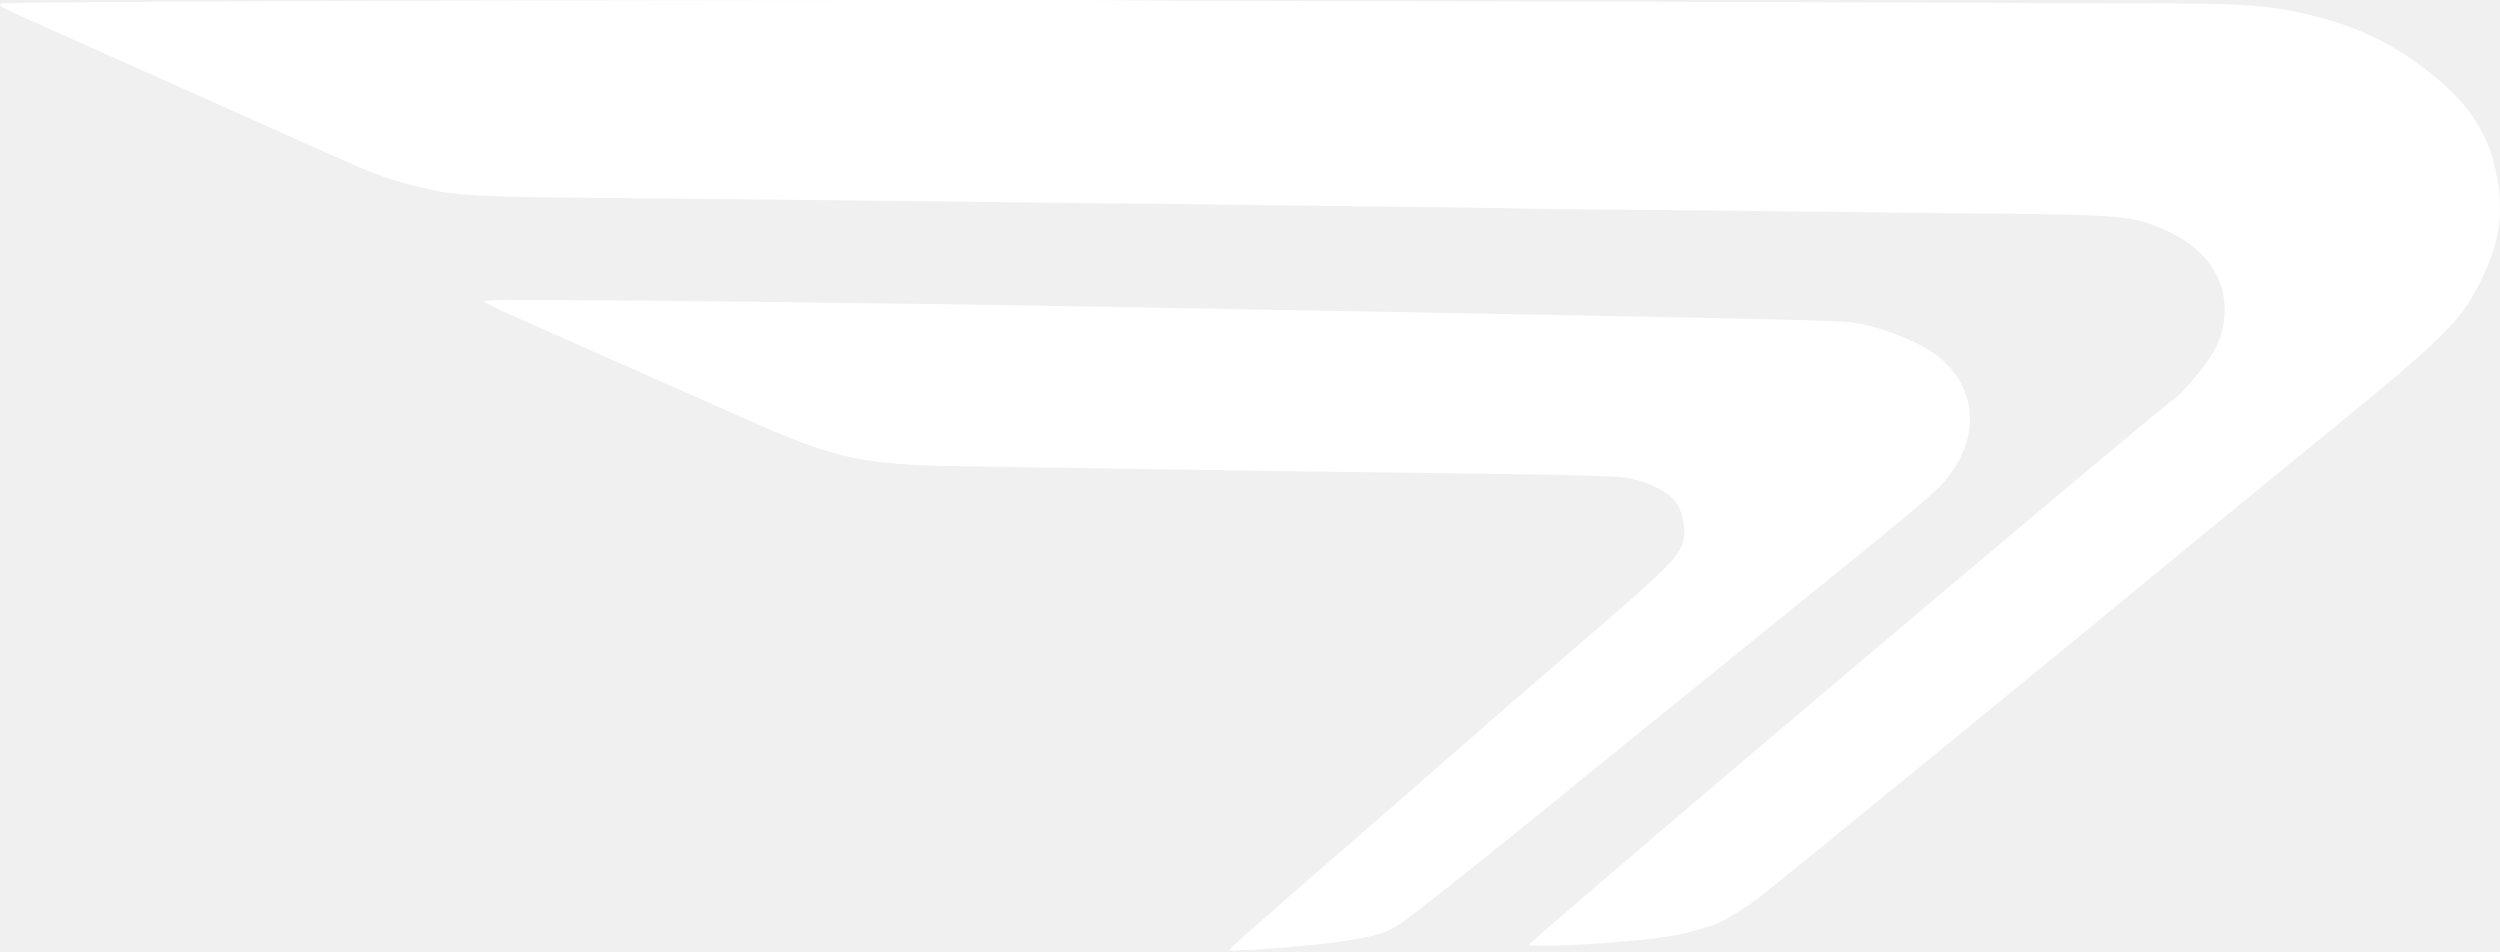
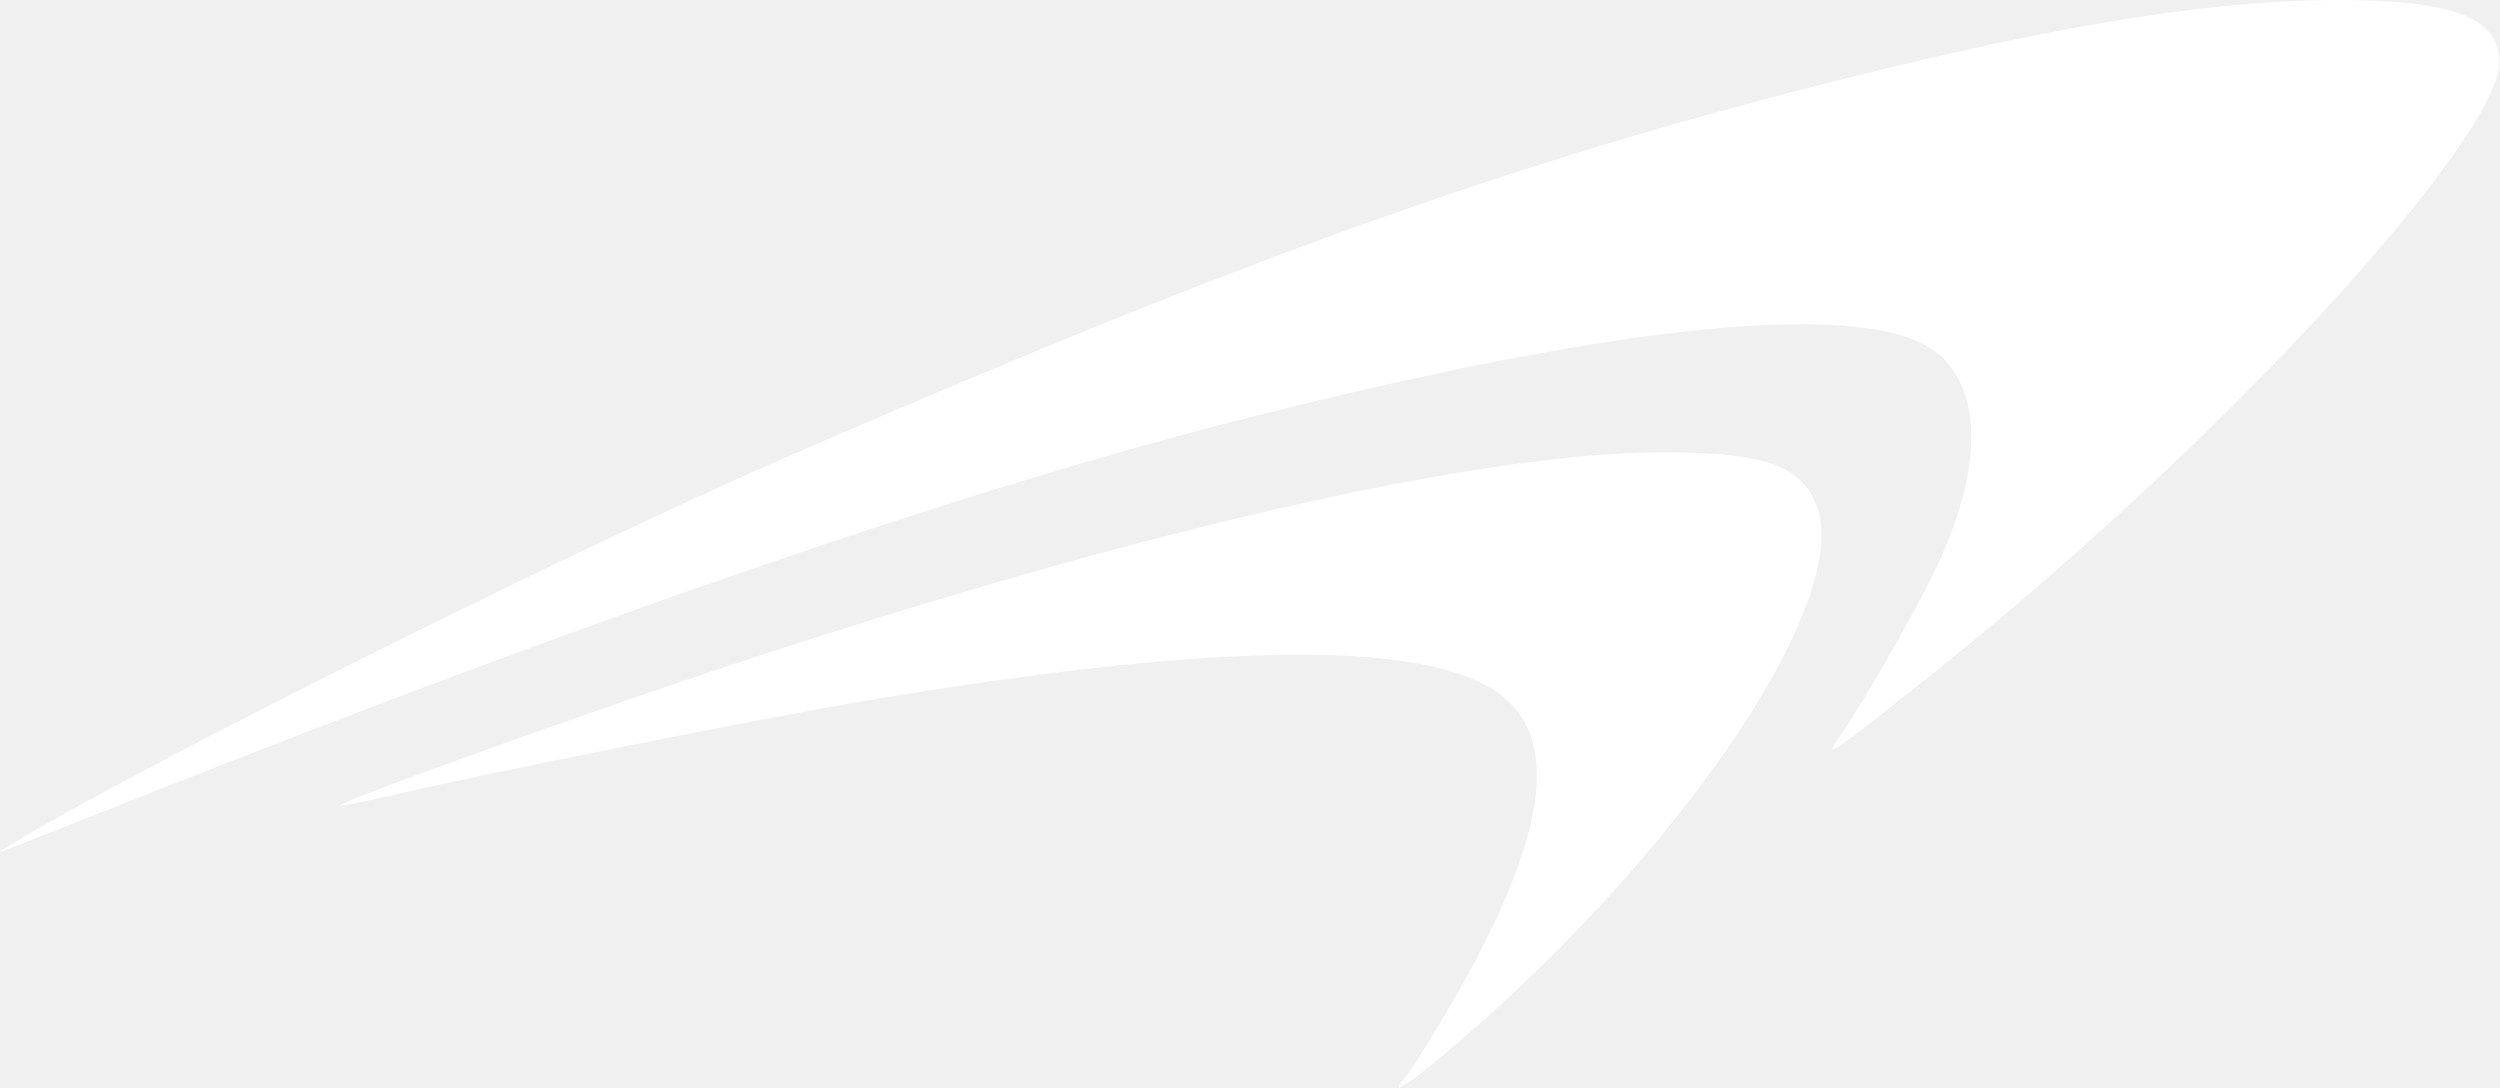
- <svg xmlns="http://www.w3.org/2000/svg" width="1626" height="619" viewBox="0 0 1626 619" fill="none">
-   <path d="M1116.57 600.72C1110.15 603.385 1096.82 607.014 1086.92 608.78C1069.84 611.828 1019.76 615.541 1002.16 615.046L993.95 614.815L1000.57 608.91C1046.18 568.239 1399.19 269.939 1414.54 259.098C1418.22 256.497 1426.16 247.744 1432.19 239.675C1440.53 228.501 1443.73 222.317 1445.52 213.938C1451.61 185.765 1437.49 162.033 1406.91 149.044C1385.73 140.027 1380.19 139.594 1274.39 138.722C1254.91 138.554 1182.05 137.744 1126.53 137.08C1106.71 136.851 1071.36 136.51 1048 136.353C1024.63 136.177 1000.93 135.902 995.317 135.719C985.526 135.385 933.705 134.7 873.291 134.061C857.529 133.909 818.189 133.409 785.834 132.967C753.496 132.523 721.466 132.163 714.676 132.169C707.886 132.175 689.02 131.993 672.749 131.767C633.161 131.21 589.096 130.694 560.919 130.44C548.207 130.326 524.111 130.09 507.326 129.883C490.544 129.694 439.802 129.204 394.534 128.788C307.284 127.978 296.771 127.379 274.276 122.021C254.399 117.28 244.182 113.63 218.69 102.23C206.474 96.748 184.494 86.924 169.856 80.391C155.215 73.839 124.118 59.929 100.792 49.469C77.466 39.01 45.937 24.923 30.754 18.192C-3.15 3.12 -4.223 2.463 4.859 2.107C29.392 1.154 261.999 0.223 511.585 0.08L678.569 0.003C703.421 -0.018 728.349 0.098 733.961 0.244C739.576 0.409 781.118 0.571 826.28 0.634C871.439 0.678 942.041 0.819 983.166 0.913C1024.29 1.025 1086.17 1.175 1120.69 1.248C1155.21 1.34 1197.15 1.463 1213.91 1.543C1308.59 1.998 1374.96 2.235 1414.23 2.265C1462.73 2.305 1481.93 4.155 1508.37 11.267C1535.4 18.55 1554.4 27.755 1576.27 44.127C1606.28 66.572 1620.16 88.124 1624.73 119.311C1627.83 140.451 1625.25 157.378 1615.81 177.714C1601.58 208.359 1593.86 216.194 1511 283.797C1469.85 317.383 1428.03 351.619 1418.06 359.854C1357 410.422 1156.55 574.187 1143.68 584.042C1135.18 590.551 1122.98 598.057 1116.57 600.72ZM908.807 602.056C900.005 607.28 895.421 608.627 875.175 611.911C857.58 614.774 812.673 618.512 799.53 618.221C798.179 618.195 809.95 607.743 872.447 553.479C903.901 526.17 940.322 494.432 953.365 482.947C966.405 471.444 1000.72 441.727 1029.6 416.895C1082.61 371.312 1091.04 363.098 1094.4 353.551C1097.1 345.852 1094.56 331.976 1089.25 325.566C1083.75 318.908 1069.12 312.153 1056.62 310.494C1051.45 309.823 1023.09 308.931 993.601 308.535C964.112 308.14 927.502 307.631 912.246 307.406C896.993 307.199 868.281 306.82 848.469 306.609C828.655 306.379 781.63 305.683 743.989 305.066C706.349 304.449 654.698 303.665 629.202 303.319C559.797 302.395 544.362 299.022 481.65 271.056C460.482 261.612 436.522 250.986 428.406 247.438C420.289 243.89 399.861 234.838 383.054 227.345C366.244 219.835 343.862 209.903 333.318 205.267C322.792 200.629 314.452 196.431 314.826 195.953C315.181 195.477 322.355 195.065 330.767 195.045C355.02 194.964 487.89 196.065 512.371 196.541C524.582 196.764 550.781 197.12 570.611 197.329C627.199 197.931 693.675 199.02 846.205 201.831C901.658 202.875 969.948 204.126 997.921 204.631C1153.46 207.449 1195.98 208.503 1205.34 209.786C1220.23 211.817 1243.15 220.25 1255.41 228.198C1284.69 247.169 1289.66 280.937 1267.4 309.682C1259.23 320.258 1253.22 325.299 1127.88 426.57C1098.34 450.427 1039.27 498.308 996.597 532.982C953.921 567.656 914.415 598.734 908.807 602.056Z" fill="white" />
+ <svg xmlns="http://www.w3.org/2000/svg" width="3684" height="1603" viewBox="0 0 3684 1603" fill="none">
+   <path d="M2061.87 1601.73C2061.87 1597.88 2064.69 1593 2068.19 1590.87C2071.63 1588.74 2096.36 1550.34 2123.15 1505.61C2282.68 1238.83 2306.79 1081.9 2198.59 1015.05C2080.56 942.157 1771.48 948.547 1264.95 1034.43C1117.59 1059.44 711.086 1140.65 581.448 1170.95C539.884 1180.7 503.611 1187.85 500.794 1186.89C494.336 1184.76 723.246 1100.94 931.751 1029.07C1594.78 800.693 2158.53 666.236 2451.68 666.58C2600.14 666.717 2654.28 685.611 2677.01 745.179C2731.43 887.674 2465.97 1274.55 2114.36 1565.25C2085.51 1589.09 2061.87 1605.51 2061.87 1601.73ZM52.387 1223.03C285.762 1088.91 859.341 804.06 1155.03 675.306C1843.54 375.613 2240.56 234.148 2739.46 110.684C3046.69 34.627 3266.81 0 3442.82 0C3615.26 0 3683.2 25.971 3683.2 91.997C3683.2 199.315 3291.42 642.221 2825.08 1011.1C2690.36 1117.66 2686.44 1120.07 2714.13 1080.42C2742.09 1040.51 2813.88 916.012 2845.07 853.559C2934.52 674.375 2919.32 545.933 2828.02 504.16C2701.75 446.379 2364.63 483.686 1852.34 612.234C1436.36 716.597 886.615 904.644 193.222 1179.74C93.057 1219.45 6.563 1253.46 0.861 1255.25C-4.841 1257.03 18.38 1242.54 52.387 1223.03Z" fill="white" />
</svg>
